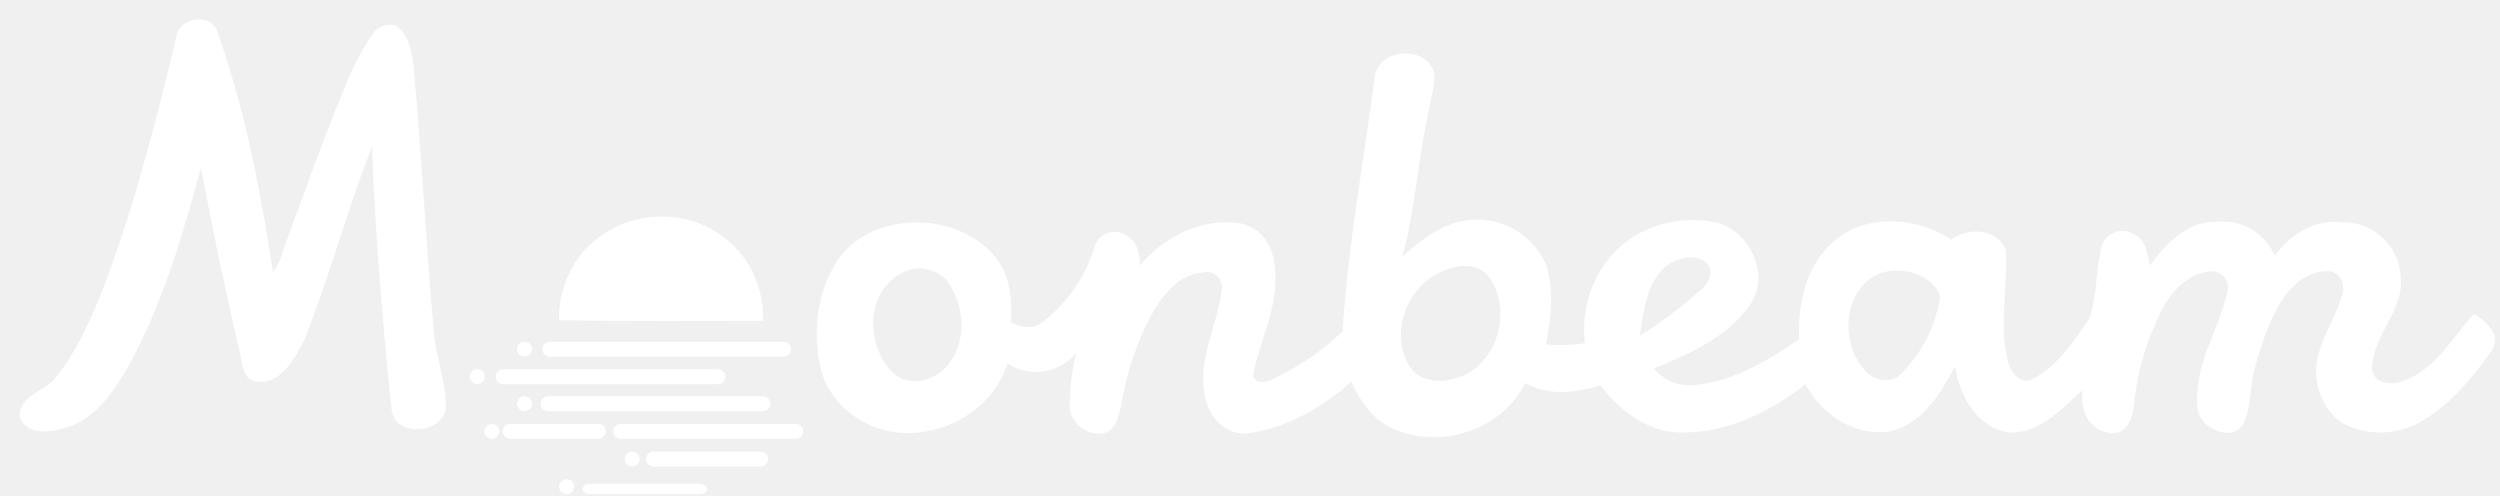
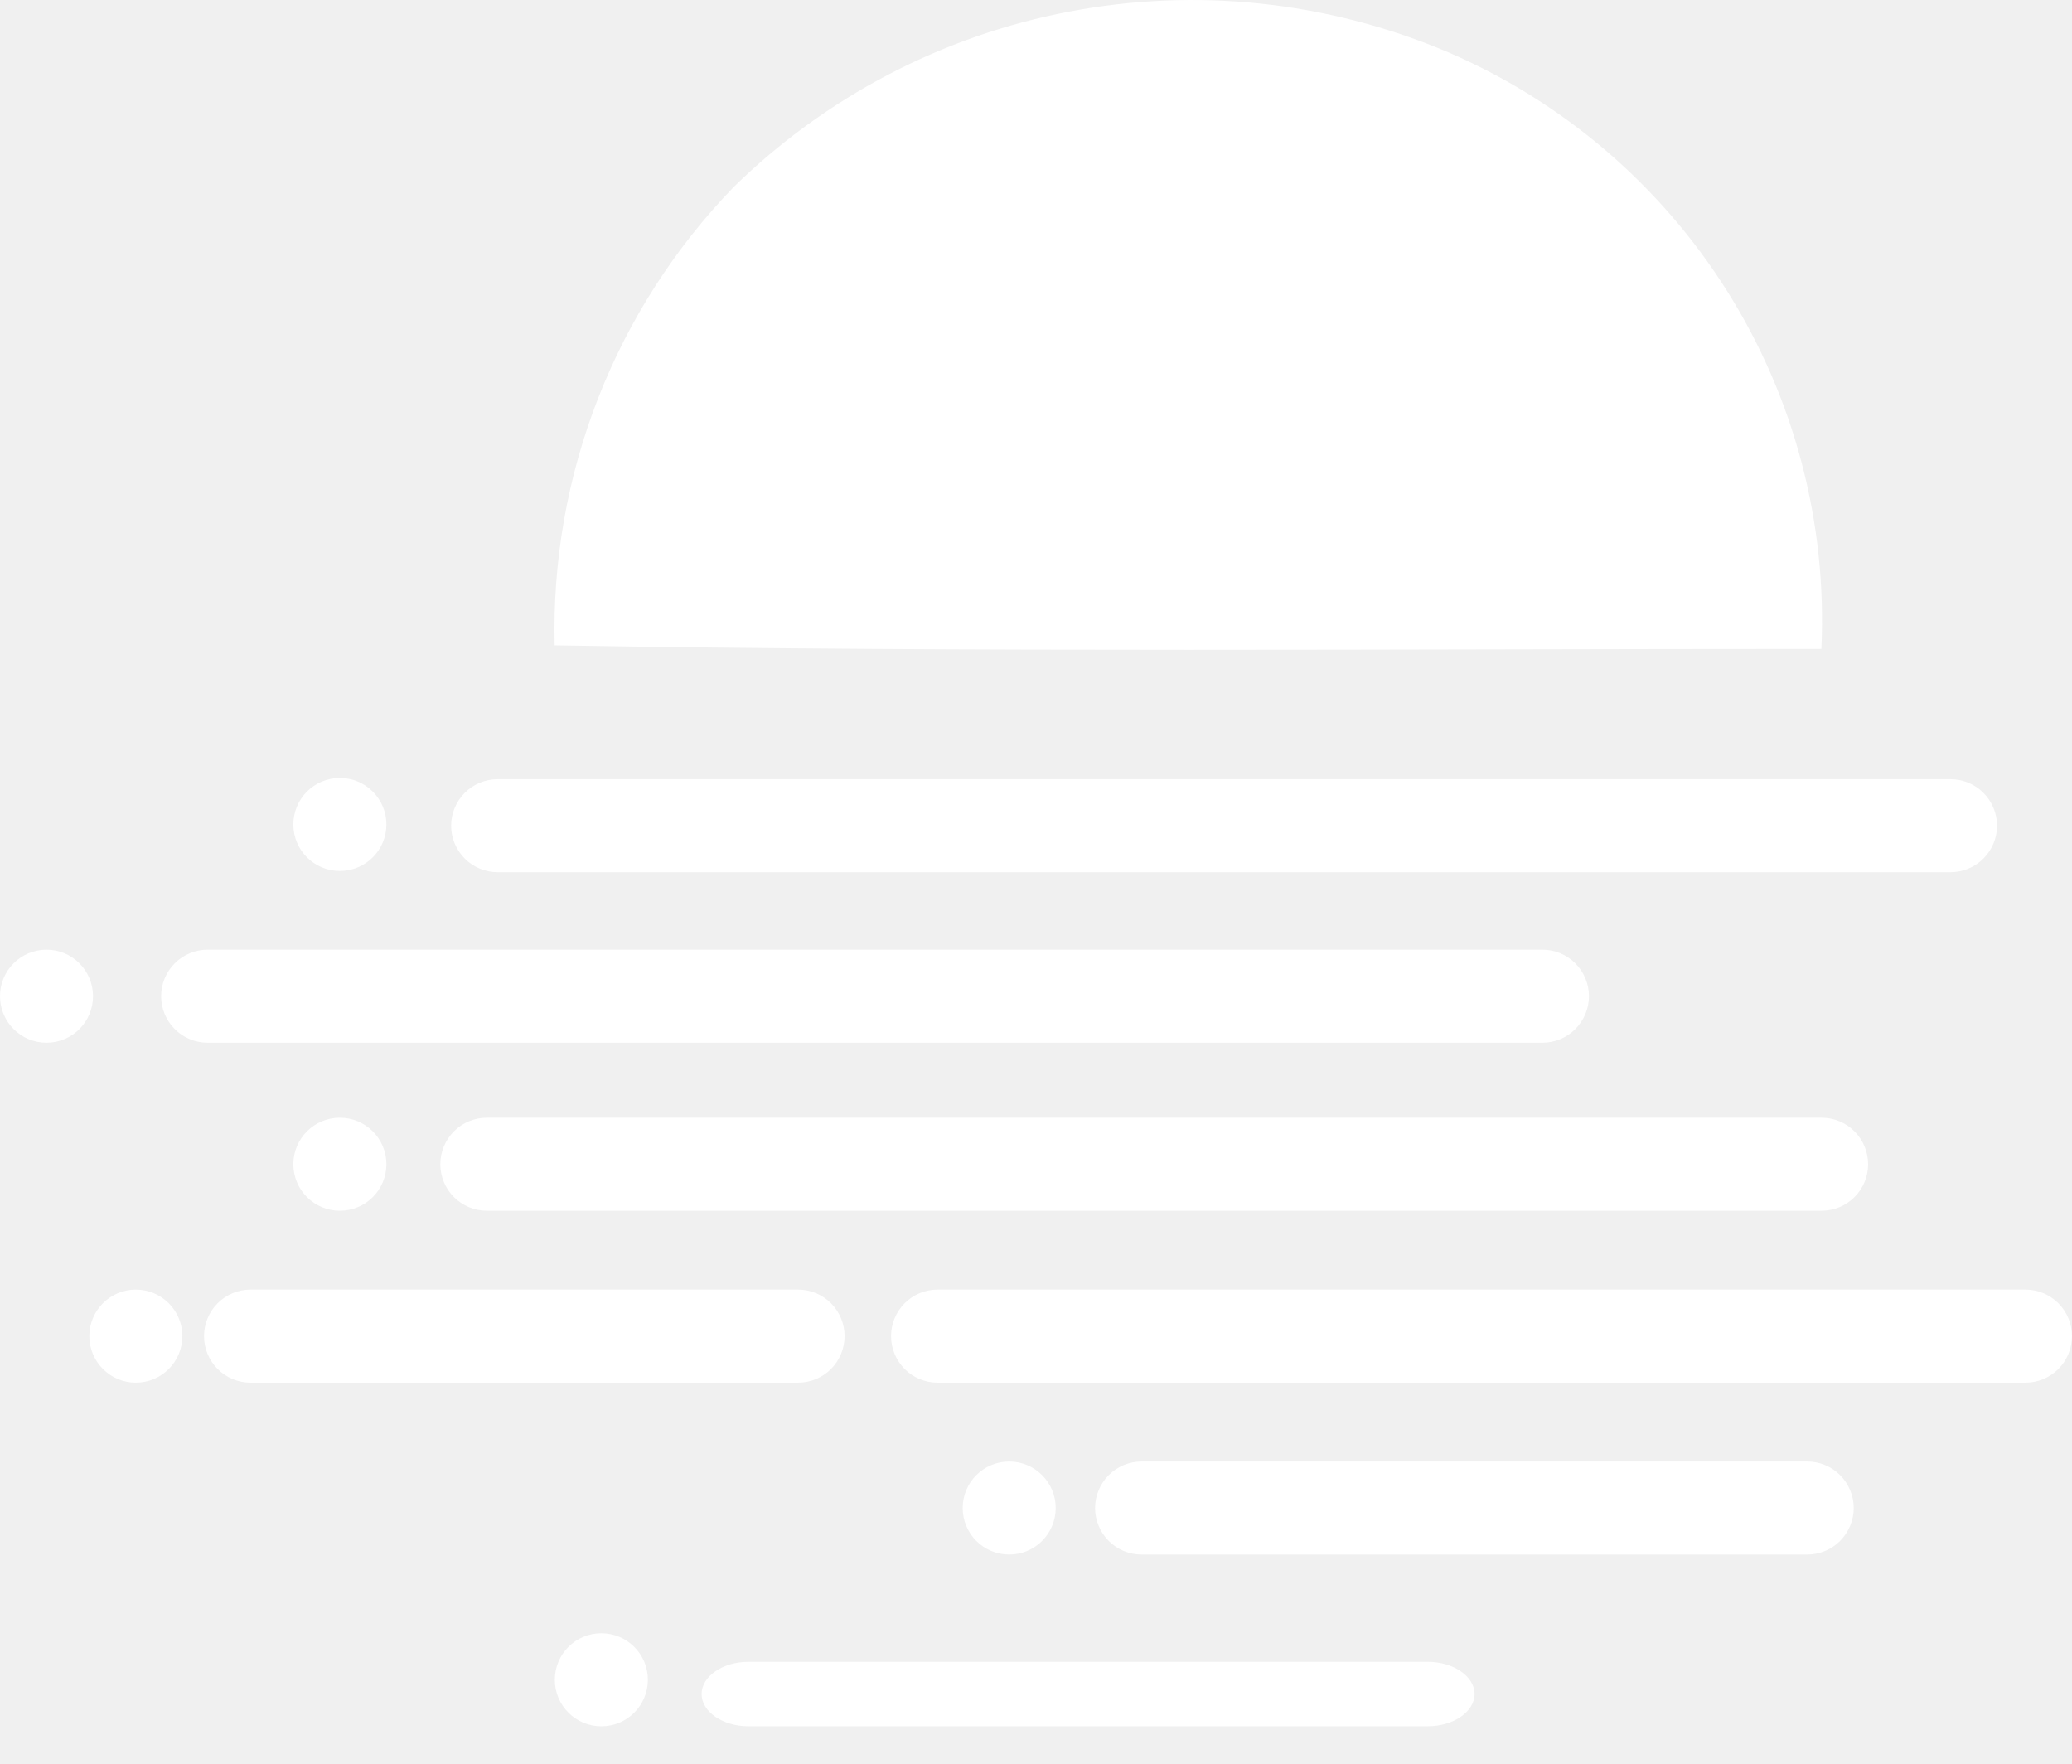
- <svg xmlns="http://www.w3.org/2000/svg" width="111" height="22" viewBox="0 0 111 22" fill="none">
-   <path d="M63.677 3.305C63.703 3.868 63.524 4.43 63.422 4.967C62.961 7.088 62.834 9.287 62.271 11.383C63.115 10.642 64.061 9.875 65.236 9.772C65.962 9.691 66.695 9.852 67.319 10.232C67.944 10.611 68.425 11.187 68.687 11.868C68.994 12.993 68.866 14.169 68.636 15.294C69.216 15.34 69.798 15.323 70.374 15.242C70.288 14.566 70.341 13.88 70.53 13.225C70.719 12.57 71.04 11.96 71.473 11.434C72.598 10.054 74.566 9.491 76.279 9.9C77.761 10.335 78.605 12.277 77.685 13.555C76.688 14.987 75.001 15.703 73.442 16.367C73.639 16.608 73.889 16.801 74.173 16.929C74.456 17.058 74.766 17.119 75.077 17.108C76.867 17.006 78.451 16.035 79.883 15.064C79.806 13.402 80.241 11.536 81.672 10.514C83.104 9.491 85.2 9.67 86.631 10.642C87.398 10.079 88.65 10.13 89.059 11.102C89.162 12.789 88.702 14.501 89.187 16.163C89.315 16.597 89.775 17.108 90.261 16.827C91.36 16.239 92.05 15.191 92.74 14.194C93.149 13.121 93.022 11.919 93.354 10.82C93.41 10.693 93.494 10.58 93.599 10.488C93.704 10.396 93.828 10.329 93.962 10.29C94.096 10.251 94.236 10.241 94.374 10.262C94.512 10.284 94.644 10.334 94.76 10.411C95.296 10.667 95.347 11.28 95.45 11.792C96.165 10.846 97.086 9.823 98.389 9.849C98.929 9.784 99.475 9.895 99.945 10.168C100.415 10.44 100.784 10.857 100.997 11.357C101.687 10.411 102.786 9.696 104.013 9.875C104.679 9.862 105.324 10.112 105.808 10.571C106.291 11.031 106.574 11.662 106.594 12.329C106.722 13.811 105.368 14.885 105.316 16.316C105.291 17.032 106.16 17.108 106.671 16.93C108.128 16.418 108.869 15.012 109.841 13.939C110.378 14.246 111.042 14.859 110.659 15.524C109.841 16.7 108.869 17.875 107.617 18.642C107.135 18.948 106.587 19.135 106.018 19.189C105.449 19.242 104.876 19.16 104.345 18.949C103.323 18.54 102.786 17.39 102.837 16.342C102.914 15.166 103.681 14.22 103.987 13.095C104.141 12.686 103.936 12.124 103.476 12.047C102.684 11.971 101.942 12.482 101.482 13.095C100.792 14.041 100.46 15.166 100.127 16.265C99.897 17.083 99.974 18.003 99.616 18.796C99.105 19.716 97.571 18.974 97.571 18.08C97.469 17.032 97.776 16.061 98.159 15.115L98.415 14.45C98.624 13.935 98.794 13.405 98.926 12.865C98.938 12.759 98.926 12.652 98.892 12.551C98.859 12.45 98.803 12.358 98.731 12.28C98.658 12.202 98.569 12.141 98.47 12.101C98.372 12.061 98.266 12.043 98.159 12.047C97.162 12.124 96.421 12.916 95.987 13.76C95.293 15.114 94.868 16.59 94.734 18.105C94.683 18.668 94.299 19.409 93.584 19.204C92.689 19.051 92.331 18.105 92.485 17.313C92.408 17.39 92.331 17.441 92.255 17.517L92.025 17.722C91.232 18.463 90.389 19.23 89.238 19.204C87.781 19.026 86.989 17.543 86.81 16.265C86.145 17.466 85.379 18.821 83.922 19.153C82.362 19.409 80.854 18.387 80.164 17.057C78.579 18.31 76.611 19.256 74.541 19.204C73.084 19.153 71.882 18.182 71.064 17.108C69.965 17.441 68.764 17.594 67.716 17.006C66.719 19.077 63.984 19.971 61.888 19.051C60.968 18.668 60.405 17.824 59.996 16.955C58.718 18.08 57.184 18.974 55.472 19.23C54.526 19.383 53.708 18.591 53.529 17.722C53.095 16.061 54.066 14.476 54.245 12.865C54.265 12.756 54.257 12.643 54.222 12.537C54.187 12.431 54.126 12.335 54.045 12.259C53.964 12.183 53.864 12.128 53.756 12.1C53.648 12.072 53.535 12.071 53.427 12.098C52.302 12.175 51.561 13.172 51.075 14.067C50.493 15.184 50.08 16.381 49.849 17.62C49.746 18.131 49.695 18.693 49.312 19.102C48.57 19.562 47.574 18.923 47.497 18.131C47.489 17.305 47.584 16.48 47.778 15.677C47.417 16.116 46.907 16.405 46.345 16.49C45.784 16.575 45.211 16.45 44.736 16.137C44.072 18.259 41.694 19.562 39.496 19.153C38.014 18.872 36.684 17.696 36.403 16.214C36.071 14.604 36.301 12.814 37.272 11.434C38.883 9.312 42.589 9.389 44.225 11.459C44.864 12.277 44.941 13.325 44.89 14.322C45.35 14.527 45.886 14.655 46.295 14.297C47.417 13.433 48.233 12.233 48.621 10.871C48.676 10.742 48.759 10.627 48.863 10.534C48.968 10.44 49.092 10.372 49.227 10.332C49.362 10.293 49.504 10.285 49.642 10.307C49.78 10.33 49.912 10.383 50.027 10.463C50.513 10.744 50.615 11.306 50.615 11.792C51.638 10.539 53.299 9.696 54.961 9.9C55.855 10.002 56.469 10.795 56.571 11.638C56.776 12.814 56.443 13.913 56.085 15.012L55.958 15.447C55.832 15.806 55.729 16.174 55.651 16.546C55.574 17.134 56.316 16.981 56.622 16.776C57.724 16.251 58.733 15.552 59.613 14.706C59.843 10.897 60.559 7.14 61.044 3.357C61.325 2.027 63.498 2.078 63.677 3.305ZM9.615 1.312C10.867 4.788 11.558 8.443 12.12 12.073C12.478 11.664 12.555 11.102 12.759 10.59C13.577 8.392 14.344 6.168 15.264 3.996C15.592 3.122 16.021 2.29 16.542 1.516C16.649 1.357 16.801 1.234 16.979 1.163C17.157 1.091 17.352 1.076 17.539 1.117C18.152 1.501 18.28 2.268 18.357 2.907C18.715 6.817 18.919 10.754 19.252 14.665C19.328 15.841 19.84 16.991 19.788 18.167C19.584 19.291 17.513 19.419 17.386 18.167C16.977 14.307 16.67 10.396 16.517 6.511C15.392 9.348 14.625 12.339 13.475 15.176C13.04 15.943 12.478 17.068 11.43 16.94C10.791 16.914 10.765 16.198 10.663 15.738C10.024 12.978 9.436 10.217 8.925 7.431C8.107 10.473 7.212 13.514 5.679 16.301C5.014 17.425 4.222 18.652 2.841 19.01C2.177 19.24 1.078 19.291 0.873 18.448C0.873 17.579 1.921 17.4 2.407 16.837C3.301 15.79 3.864 14.511 4.401 13.259C5.883 9.501 6.88 5.565 7.826 1.654C7.902 0.826 9.257 0.545 9.615 1.312ZM39.982 12.15C38.371 13.044 38.448 15.473 39.726 16.623C40.442 17.211 41.567 16.878 42.103 16.188C42.947 15.14 42.819 13.607 42.103 12.533C41.854 12.226 41.503 12.019 41.114 11.949C40.724 11.879 40.323 11.95 39.982 12.15ZM64.035 12.047C62.45 12.712 61.658 14.834 62.603 16.291C63.089 17.057 64.188 17.006 64.93 16.7C66.54 15.984 67.128 13.76 66.131 12.329C65.671 11.638 64.7 11.741 64.035 12.047ZM83.564 12.098C81.775 12.763 81.647 15.319 82.899 16.546C83.283 16.904 83.973 17.032 84.382 16.623C85.326 15.693 85.945 14.482 86.145 13.172C85.839 12.201 84.484 11.817 83.564 12.109V12.098ZM73.825 11.945C73.058 12.738 72.981 13.888 72.802 14.91C73.764 14.313 74.67 13.632 75.512 12.876C75.819 12.62 76.074 12.185 75.87 11.776C75.333 11.153 74.336 11.459 73.825 11.945ZM31.189 9.977C32.018 10.33 32.72 10.928 33.2 11.691C33.679 12.454 33.914 13.345 33.873 14.246C30.856 14.246 27.84 14.271 24.824 14.22C24.81 13.617 24.915 13.018 25.135 12.456C25.354 11.894 25.683 11.382 26.102 10.948C26.76 10.303 27.594 9.867 28.499 9.694C29.404 9.522 30.339 9.62 31.189 9.977Z" fill="white" />
-   <path d="M31.062 21.48C31.241 21.48 31.394 21.582 31.394 21.709C31.394 21.837 31.241 21.94 31.062 21.94H26.205C26.026 21.94 25.873 21.837 25.873 21.709C25.873 21.582 26.026 21.48 26.205 21.48H31.062Z" fill="white" />
-   <path d="M25.157 21.94C25.34 21.94 25.489 21.791 25.489 21.608C25.489 21.424 25.34 21.275 25.157 21.275C24.973 21.275 24.824 21.424 24.824 21.608C24.824 21.791 24.973 21.94 25.157 21.94Z" fill="white" />
-   <path d="M28.071 20.713C28.254 20.713 28.403 20.565 28.403 20.381C28.403 20.198 28.254 20.049 28.071 20.049C27.887 20.049 27.738 20.198 27.738 20.381C27.738 20.565 27.887 20.713 28.071 20.713Z" fill="white" />
-   <path d="M33.77 20.049C33.814 20.049 33.857 20.057 33.898 20.074C33.938 20.091 33.974 20.115 34.005 20.146C34.036 20.177 34.061 20.214 34.077 20.254C34.094 20.294 34.103 20.337 34.103 20.381C34.103 20.425 34.094 20.468 34.077 20.508C34.061 20.549 34.036 20.585 34.005 20.616C33.974 20.647 33.938 20.671 33.898 20.688C33.857 20.705 33.814 20.713 33.77 20.713H29.016C28.972 20.713 28.929 20.705 28.889 20.688C28.848 20.671 28.812 20.647 28.781 20.616C28.75 20.585 28.726 20.549 28.709 20.508C28.692 20.468 28.684 20.425 28.684 20.381C28.684 20.337 28.692 20.294 28.709 20.254C28.726 20.214 28.75 20.177 28.781 20.146C28.812 20.115 28.848 20.091 28.889 20.074C28.929 20.057 28.972 20.049 29.016 20.049H33.77Z" fill="white" />
-   <path d="M21.832 19.486C22.016 19.486 22.165 19.337 22.165 19.154C22.165 18.97 22.016 18.821 21.832 18.821C21.649 18.821 21.5 18.97 21.5 19.154C21.5 19.337 21.649 19.486 21.832 19.486Z" fill="white" />
-   <path d="M26.561 18.821C26.65 18.821 26.734 18.856 26.797 18.919C26.859 18.981 26.894 19.066 26.894 19.154C26.894 19.242 26.859 19.326 26.797 19.389C26.734 19.451 26.65 19.486 26.561 19.486H22.651C22.562 19.486 22.478 19.451 22.416 19.389C22.353 19.326 22.318 19.242 22.318 19.154C22.318 19.066 22.353 18.981 22.416 18.919C22.478 18.856 22.562 18.821 22.651 18.821H26.561Z" fill="white" />
-   <path d="M35.33 18.821C35.418 18.821 35.502 18.856 35.565 18.919C35.627 18.981 35.662 19.066 35.662 19.154C35.662 19.242 35.627 19.326 35.565 19.389C35.502 19.451 35.418 19.486 35.33 19.486H27.559C27.471 19.486 27.386 19.451 27.324 19.389C27.262 19.326 27.227 19.242 27.227 19.154C27.227 19.066 27.262 18.981 27.324 18.919C27.386 18.856 27.471 18.821 27.559 18.821H35.33Z" fill="white" />
-   <path d="M33.873 17.594C33.961 17.594 34.045 17.629 34.108 17.691C34.17 17.753 34.205 17.838 34.205 17.926C34.205 18.014 34.17 18.099 34.108 18.161C34.045 18.223 33.961 18.258 33.873 18.258H24.338C24.25 18.258 24.166 18.223 24.103 18.161C24.041 18.099 24.006 18.014 24.006 17.926C24.006 17.838 24.041 17.753 24.103 17.691C24.166 17.629 24.25 17.594 24.338 17.594H33.873Z" fill="white" />
-   <path d="M23.289 18.258C23.473 18.258 23.622 18.11 23.622 17.926C23.622 17.742 23.473 17.594 23.289 17.594C23.106 17.594 22.957 17.742 22.957 17.926C22.957 18.11 23.106 18.258 23.289 18.258Z" fill="white" />
-   <path d="M31.878 16.394C31.966 16.394 32.051 16.429 32.113 16.491C32.176 16.553 32.211 16.638 32.211 16.726C32.211 16.814 32.176 16.898 32.113 16.961C32.051 17.023 31.966 17.058 31.878 17.058H22.344C22.256 17.058 22.171 17.023 22.109 16.961C22.047 16.898 22.012 16.814 22.012 16.726C22.012 16.638 22.047 16.553 22.109 16.491C22.171 16.429 22.256 16.394 22.344 16.394H31.878Z" fill="white" />
-   <path d="M21.194 17.058C21.377 17.058 21.526 16.909 21.526 16.726C21.526 16.542 21.377 16.393 21.194 16.393C21.01 16.393 20.861 16.542 20.861 16.726C20.861 16.909 21.01 17.058 21.194 17.058Z" fill="white" />
-   <path d="M23.289 15.832C23.473 15.832 23.622 15.683 23.622 15.499C23.622 15.316 23.473 15.167 23.289 15.167C23.106 15.167 22.957 15.316 22.957 15.499C22.957 15.683 23.106 15.832 23.289 15.832Z" fill="white" />
-   <path d="M34.794 15.176C34.882 15.176 34.967 15.211 35.029 15.273C35.091 15.335 35.127 15.42 35.127 15.508C35.127 15.596 35.091 15.681 35.029 15.743C34.967 15.805 34.882 15.84 34.794 15.84H24.416C24.328 15.84 24.244 15.805 24.181 15.743C24.119 15.681 24.084 15.596 24.084 15.508C24.084 15.42 24.119 15.335 24.181 15.273C24.244 15.211 24.328 15.176 24.416 15.176H34.794Z" fill="white" />
+ <svg xmlns="http://www.w3.org/2000/svg" width="47" height="40" viewBox="0 0 47 40" fill="none">
+   <path d="M32.792 1.161C35.426 2.281 37.655 4.18 39.178 6.603C40.702 9.026 41.447 11.857 41.315 14.716C31.737 14.716 22.159 14.797 12.581 14.635C12.535 12.721 12.871 10.817 13.567 9.033C14.264 7.249 15.308 5.622 16.639 4.245C18.729 2.197 21.376 0.812 24.25 0.264C27.123 -0.285 30.095 0.027 32.792 1.161Z" fill="white" />
+   <path d="M32.392 37.689C32.961 37.689 33.448 38.014 33.448 38.419C33.448 38.825 32.961 39.15 32.392 39.15H16.97C16.402 39.15 15.915 38.825 15.915 38.419C15.915 38.014 16.402 37.689 16.97 37.689H32.392Z" fill="white" />
+   <path d="M13.64 39.151C14.223 39.151 14.696 38.679 14.696 38.096C14.696 37.513 14.223 37.041 13.64 37.041C13.058 37.041 12.585 37.513 12.585 38.096C12.585 38.679 13.058 39.151 13.64 39.151Z" fill="white" />
+   <path d="M22.892 35.256C23.475 35.256 23.947 34.784 23.947 34.201C23.947 33.618 23.475 33.146 22.892 33.146C22.309 33.146 21.837 33.618 21.837 34.201C21.837 34.784 22.309 35.256 22.892 35.256Z" fill="white" />
+   <path d="M40.993 33.146C41.132 33.146 41.269 33.173 41.397 33.226C41.525 33.279 41.642 33.357 41.74 33.455C41.838 33.553 41.915 33.669 41.968 33.797C42.022 33.925 42.049 34.062 42.049 34.201C42.049 34.339 42.022 34.477 41.968 34.605C41.915 34.733 41.838 34.849 41.74 34.947C41.642 35.045 41.525 35.123 41.397 35.176C41.269 35.229 41.132 35.256 40.993 35.256H25.896C25.757 35.256 25.62 35.229 25.492 35.176C25.364 35.123 25.247 35.045 25.149 34.947C25.051 34.849 24.974 34.733 24.921 34.605C24.868 34.477 24.84 34.339 24.84 34.201C24.84 34.062 24.868 33.925 24.921 33.797C24.974 33.669 25.051 33.553 25.149 33.455C25.247 33.357 25.364 33.279 25.492 33.226C25.62 33.173 25.757 33.146 25.896 33.146H40.993Z" fill="white" />
+   <path d="M3.081 31.358C3.664 31.358 4.137 30.885 4.137 30.302C4.137 29.72 3.664 29.247 3.081 29.247C2.499 29.247 2.026 29.72 2.026 30.302C2.026 30.885 2.499 31.358 3.081 31.358Z" fill="white" />
+   <path d="M18.102 29.247C18.382 29.247 18.651 29.358 18.849 29.556C19.047 29.754 19.158 30.023 19.158 30.302C19.158 30.582 19.047 30.851 18.849 31.049C18.651 31.247 18.382 31.358 18.102 31.358H5.683C5.403 31.358 5.135 31.247 4.937 31.049C4.739 30.851 4.628 30.582 4.628 30.302C4.628 30.023 4.739 29.754 4.937 29.556C5.135 29.358 5.403 29.247 5.683 29.247H18.102Z" fill="white" />
+   <path d="M45.944 29.247C46.224 29.247 46.492 29.358 46.69 29.556C46.888 29.754 46.999 30.023 46.999 30.302C46.999 30.582 46.888 30.851 46.69 31.049C46.492 31.247 46.224 31.358 45.944 31.358H21.267C20.988 31.358 20.719 31.247 20.521 31.049C20.323 30.851 20.212 30.582 20.212 30.302C20.212 30.023 20.323 29.754 20.521 29.556C20.719 29.358 20.988 29.247 21.267 29.247H45.944Z" fill="white" />
+   <path d="M41.32 25.349C41.6 25.349 41.868 25.46 42.066 25.658C42.264 25.856 42.375 26.124 42.375 26.404C42.375 26.684 42.264 26.953 42.066 27.15C41.868 27.348 41.6 27.459 41.32 27.459H11.043C10.763 27.459 10.495 27.348 10.297 27.15C10.099 26.953 9.988 26.684 9.988 26.404C9.988 26.124 10.099 25.856 10.297 25.658C10.495 25.46 10.763 25.349 11.043 25.349H41.32Z" fill="white" />
+   <path d="M7.709 27.459C8.292 27.459 8.765 26.987 8.765 26.404C8.765 25.821 8.292 25.349 7.709 25.349C7.126 25.349 6.654 25.821 6.654 26.404C6.654 26.987 7.126 27.459 7.709 27.459Z" fill="white" />
+   <path d="M34.987 21.538C35.267 21.538 35.536 21.649 35.733 21.847C35.931 22.045 36.043 22.313 36.043 22.593C36.043 22.873 35.931 23.141 35.733 23.339C35.536 23.537 35.267 23.648 34.987 23.648H4.71C4.43 23.648 4.162 23.537 3.964 23.339C3.766 23.141 3.655 22.873 3.655 22.593C3.655 22.313 3.766 22.045 3.964 21.847C4.162 21.649 4.43 21.538 4.71 21.538H34.987Z" fill="white" />
+   <path d="M1.055 23.648C1.638 23.648 2.11 23.176 2.11 22.593C2.11 22.01 1.638 21.538 1.055 21.538C0.472 21.538 0 22.01 0 22.593C0 23.176 0.472 23.648 1.055 23.648Z" fill="white" />
+   <path d="M7.709 19.753C8.292 19.753 8.765 19.281 8.765 18.698C8.765 18.115 8.292 17.643 7.709 17.643C7.126 17.643 6.654 18.115 6.654 18.698C6.654 19.281 7.126 19.753 7.709 19.753Z" fill="white" />
+   <path d="M44.244 17.671C44.524 17.671 44.793 17.782 44.99 17.98C45.188 18.178 45.3 18.446 45.3 18.726C45.3 19.006 45.188 19.274 44.99 19.472C44.793 19.67 44.524 19.781 44.244 19.781H11.289C11.009 19.781 10.74 19.67 10.543 19.472C10.345 19.274 10.233 19.006 10.233 18.726C10.233 18.446 10.345 18.178 10.543 17.98C10.74 17.782 11.009 17.671 11.289 17.671H44.244Z" fill="white" />
</svg>
